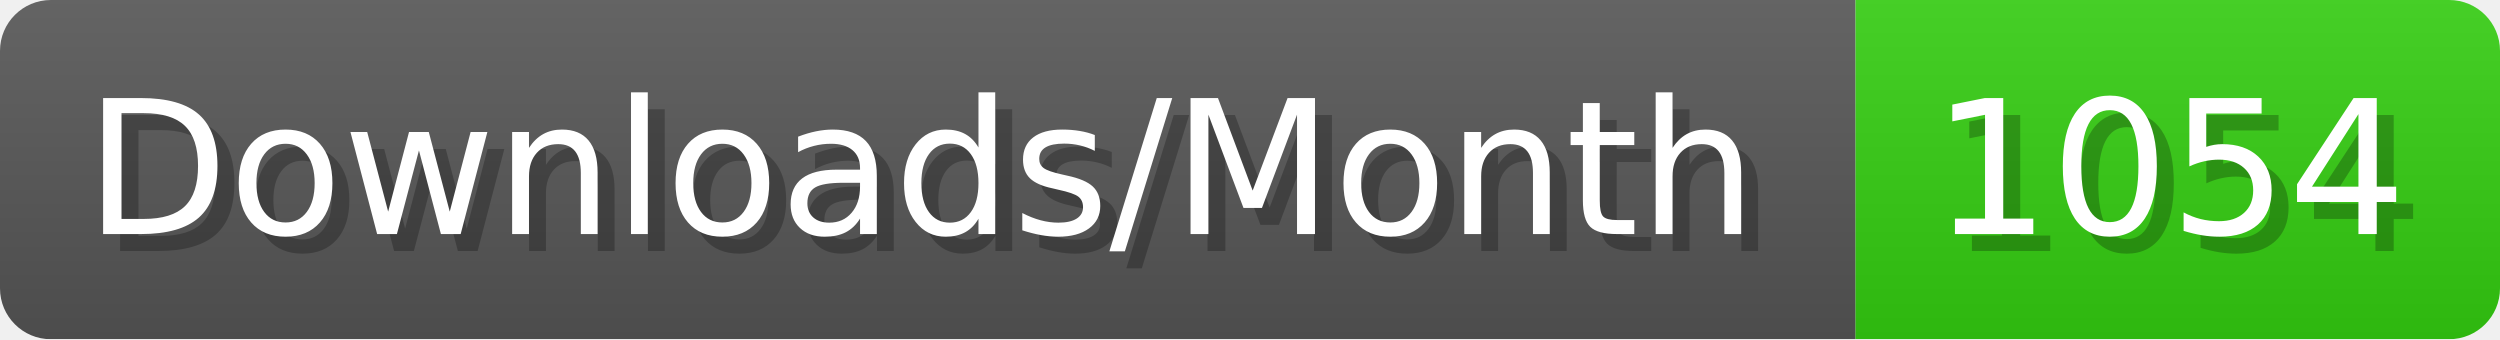
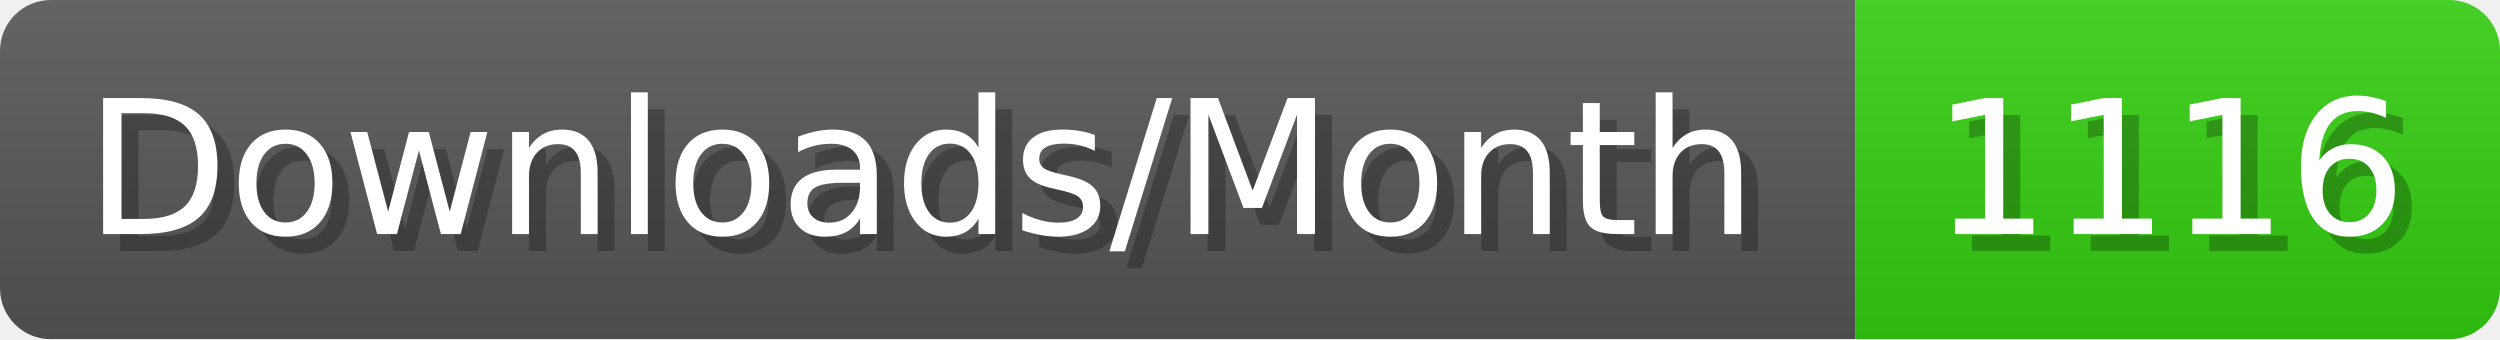
- <svg xmlns="http://www.w3.org/2000/svg" width="147.4" height="20" viewBox="0 0 1474 200" role="img" aria-label="Downloads/Month: 1054">
+ <svg xmlns="http://www.w3.org/2000/svg" width="147.4" height="20" viewBox="0 0 1474 200" role="img" aria-label="Downloads/Month: 1116">
  <linearGradient id="YlXUI" x2="0" y2="100%">
    <stop offset="0" stop-opacity=".1" stop-color="#EEE" />
    <stop offset="1" stop-opacity=".1" />
  </linearGradient>
  <mask id="JHhop">
    <rect width="1474" height="200" rx="30" fill="#FFF" />
  </mask>
  <g mask="url(#JHhop)">
    <rect width="1094" height="200" fill="#555" />
    <rect width="380" height="200" fill="#3C1" x="1094" />
    <rect width="1474" height="200" fill="url(#YlXUI)" />
  </g>
  <g aria-hidden="true" fill="#fff" text-anchor="start" font-family="Verdana,DejaVu Sans,sans-serif" font-size="110">
    <text x="60" y="148" textLength="994" fill="#000" opacity="0.25">Downloads/Month</text>
    <text x="50" y="138" textLength="994">Downloads/Month</text>
-     <text x="1149" y="148" textLength="280" fill="#000" opacity="0.25">1054</text>
-     <text x="1139" y="138" textLength="280">1054</text>
+     <text x="1149" y="148" textLength="280" fill="#000" opacity="0.25">1116</text>
+     <text x="1139" y="138" textLength="280">1116</text>
  </g>
</svg>
